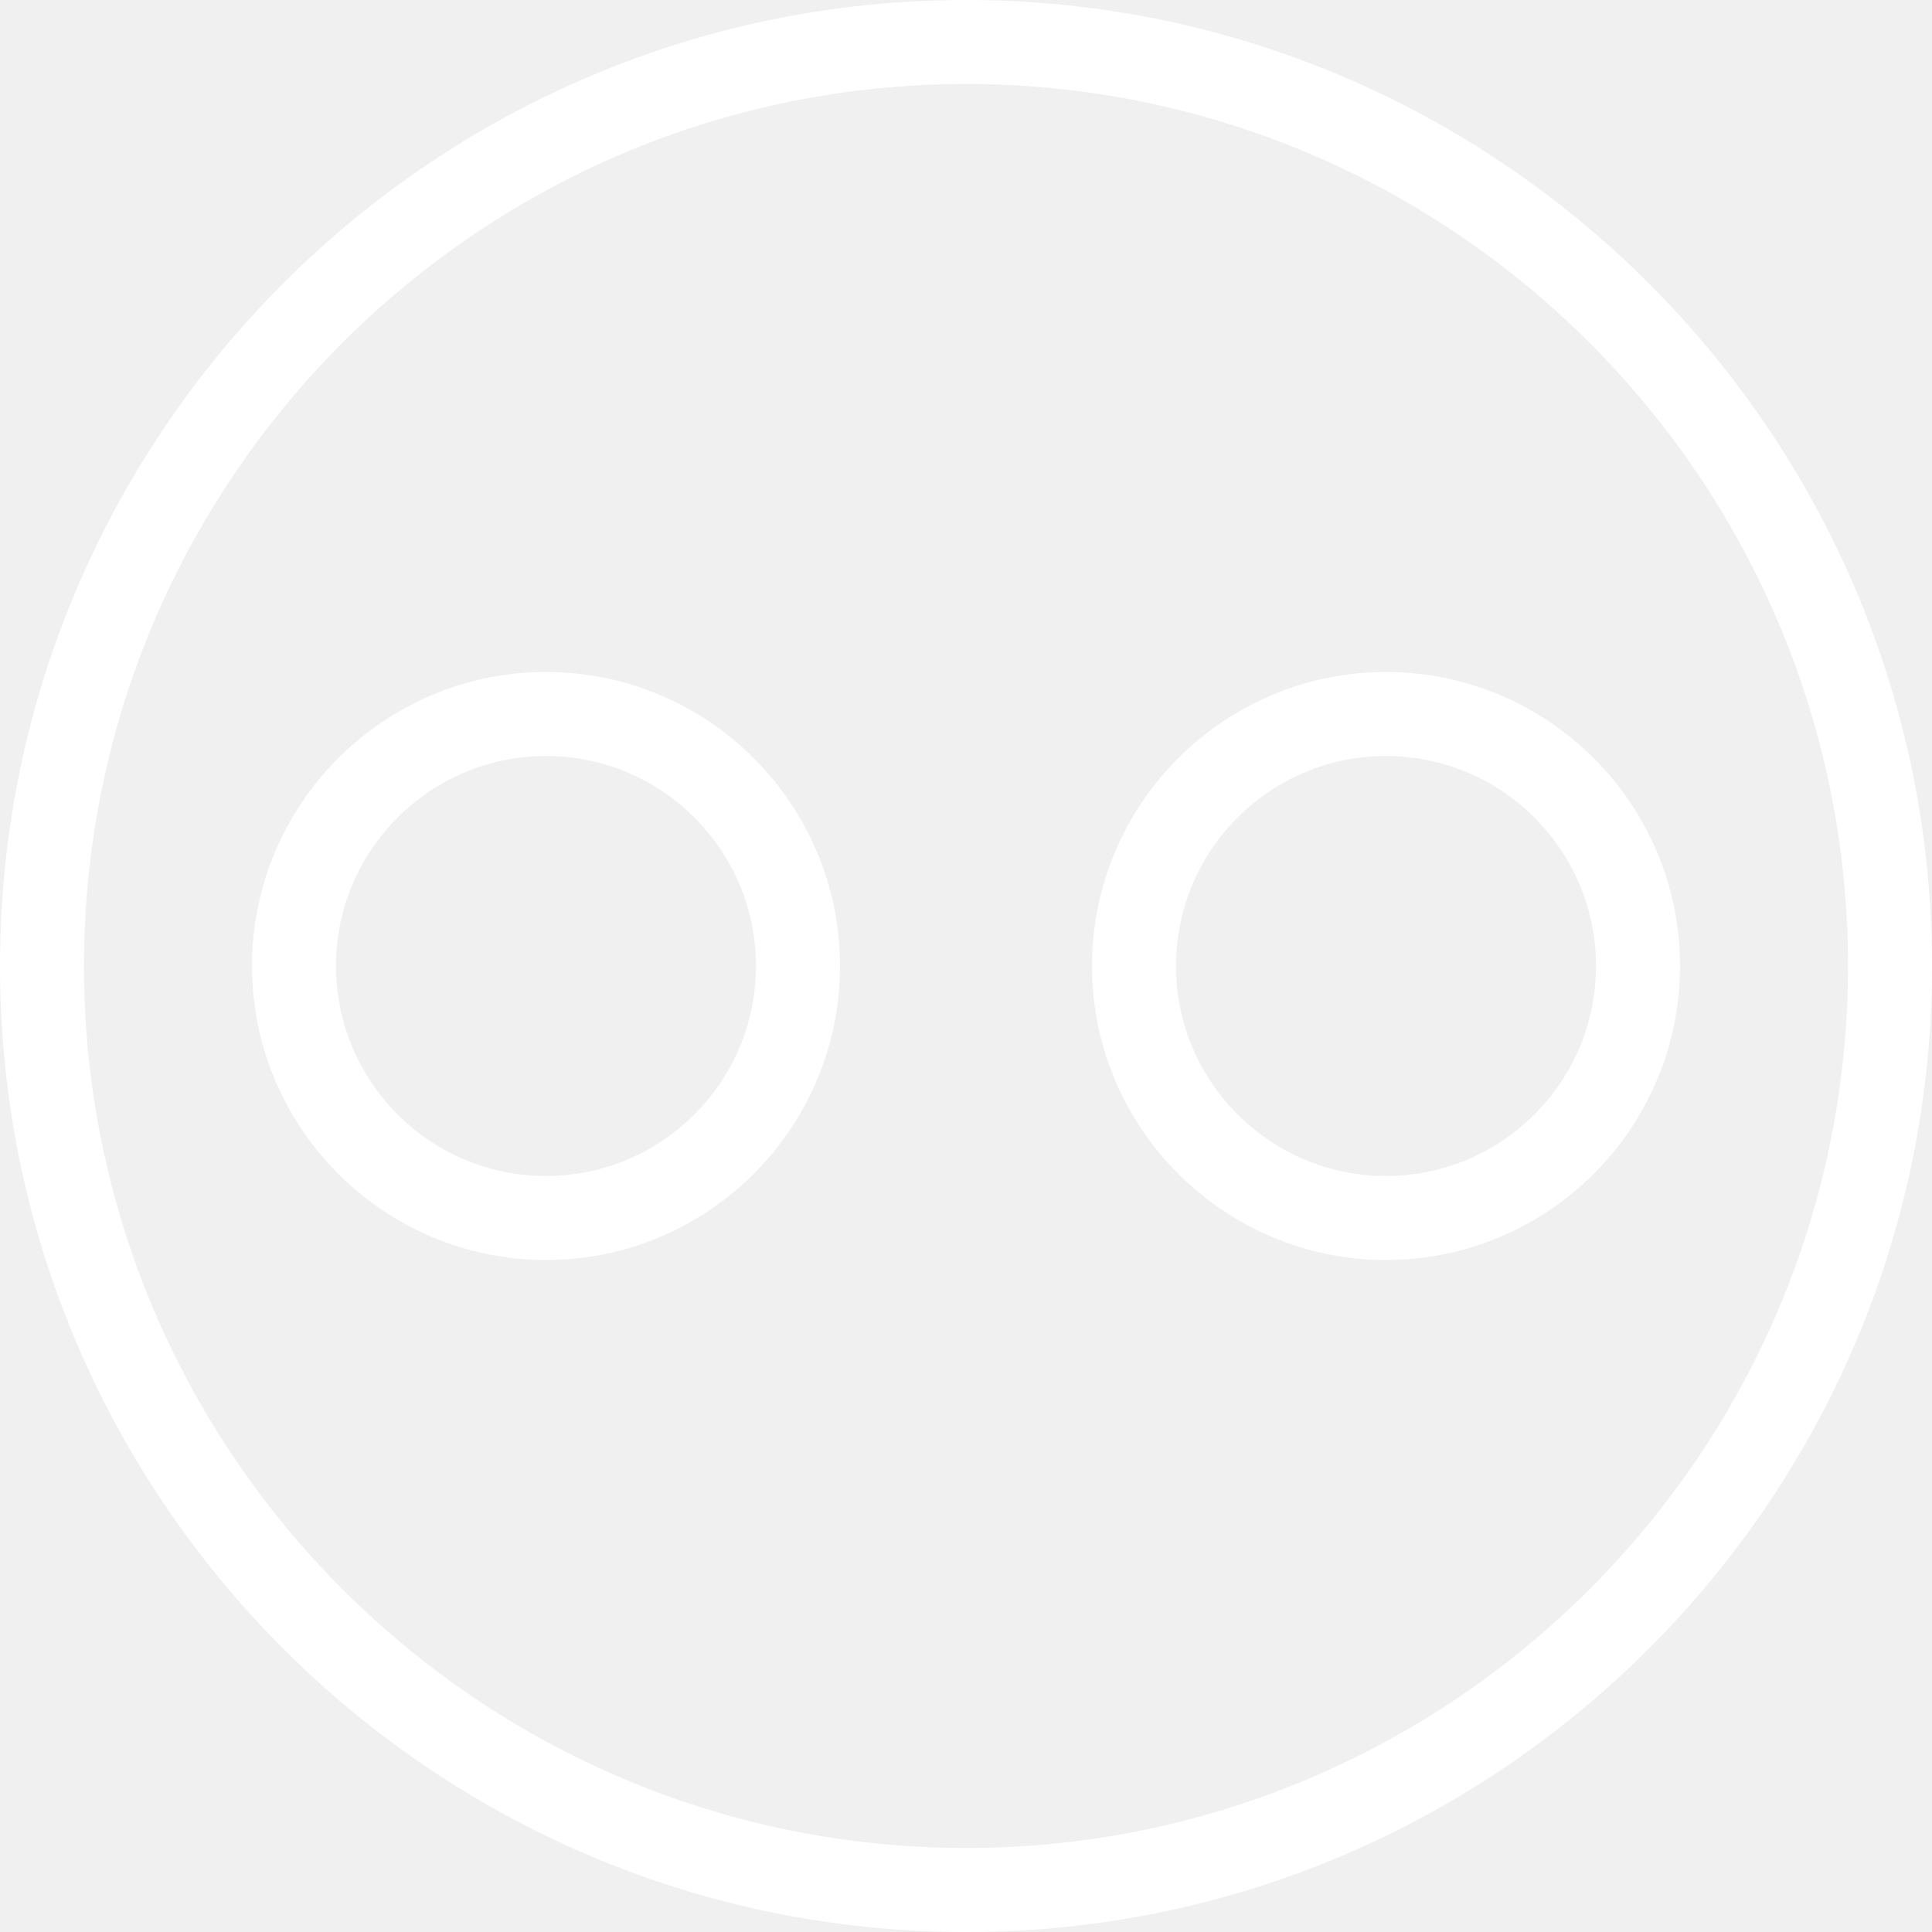
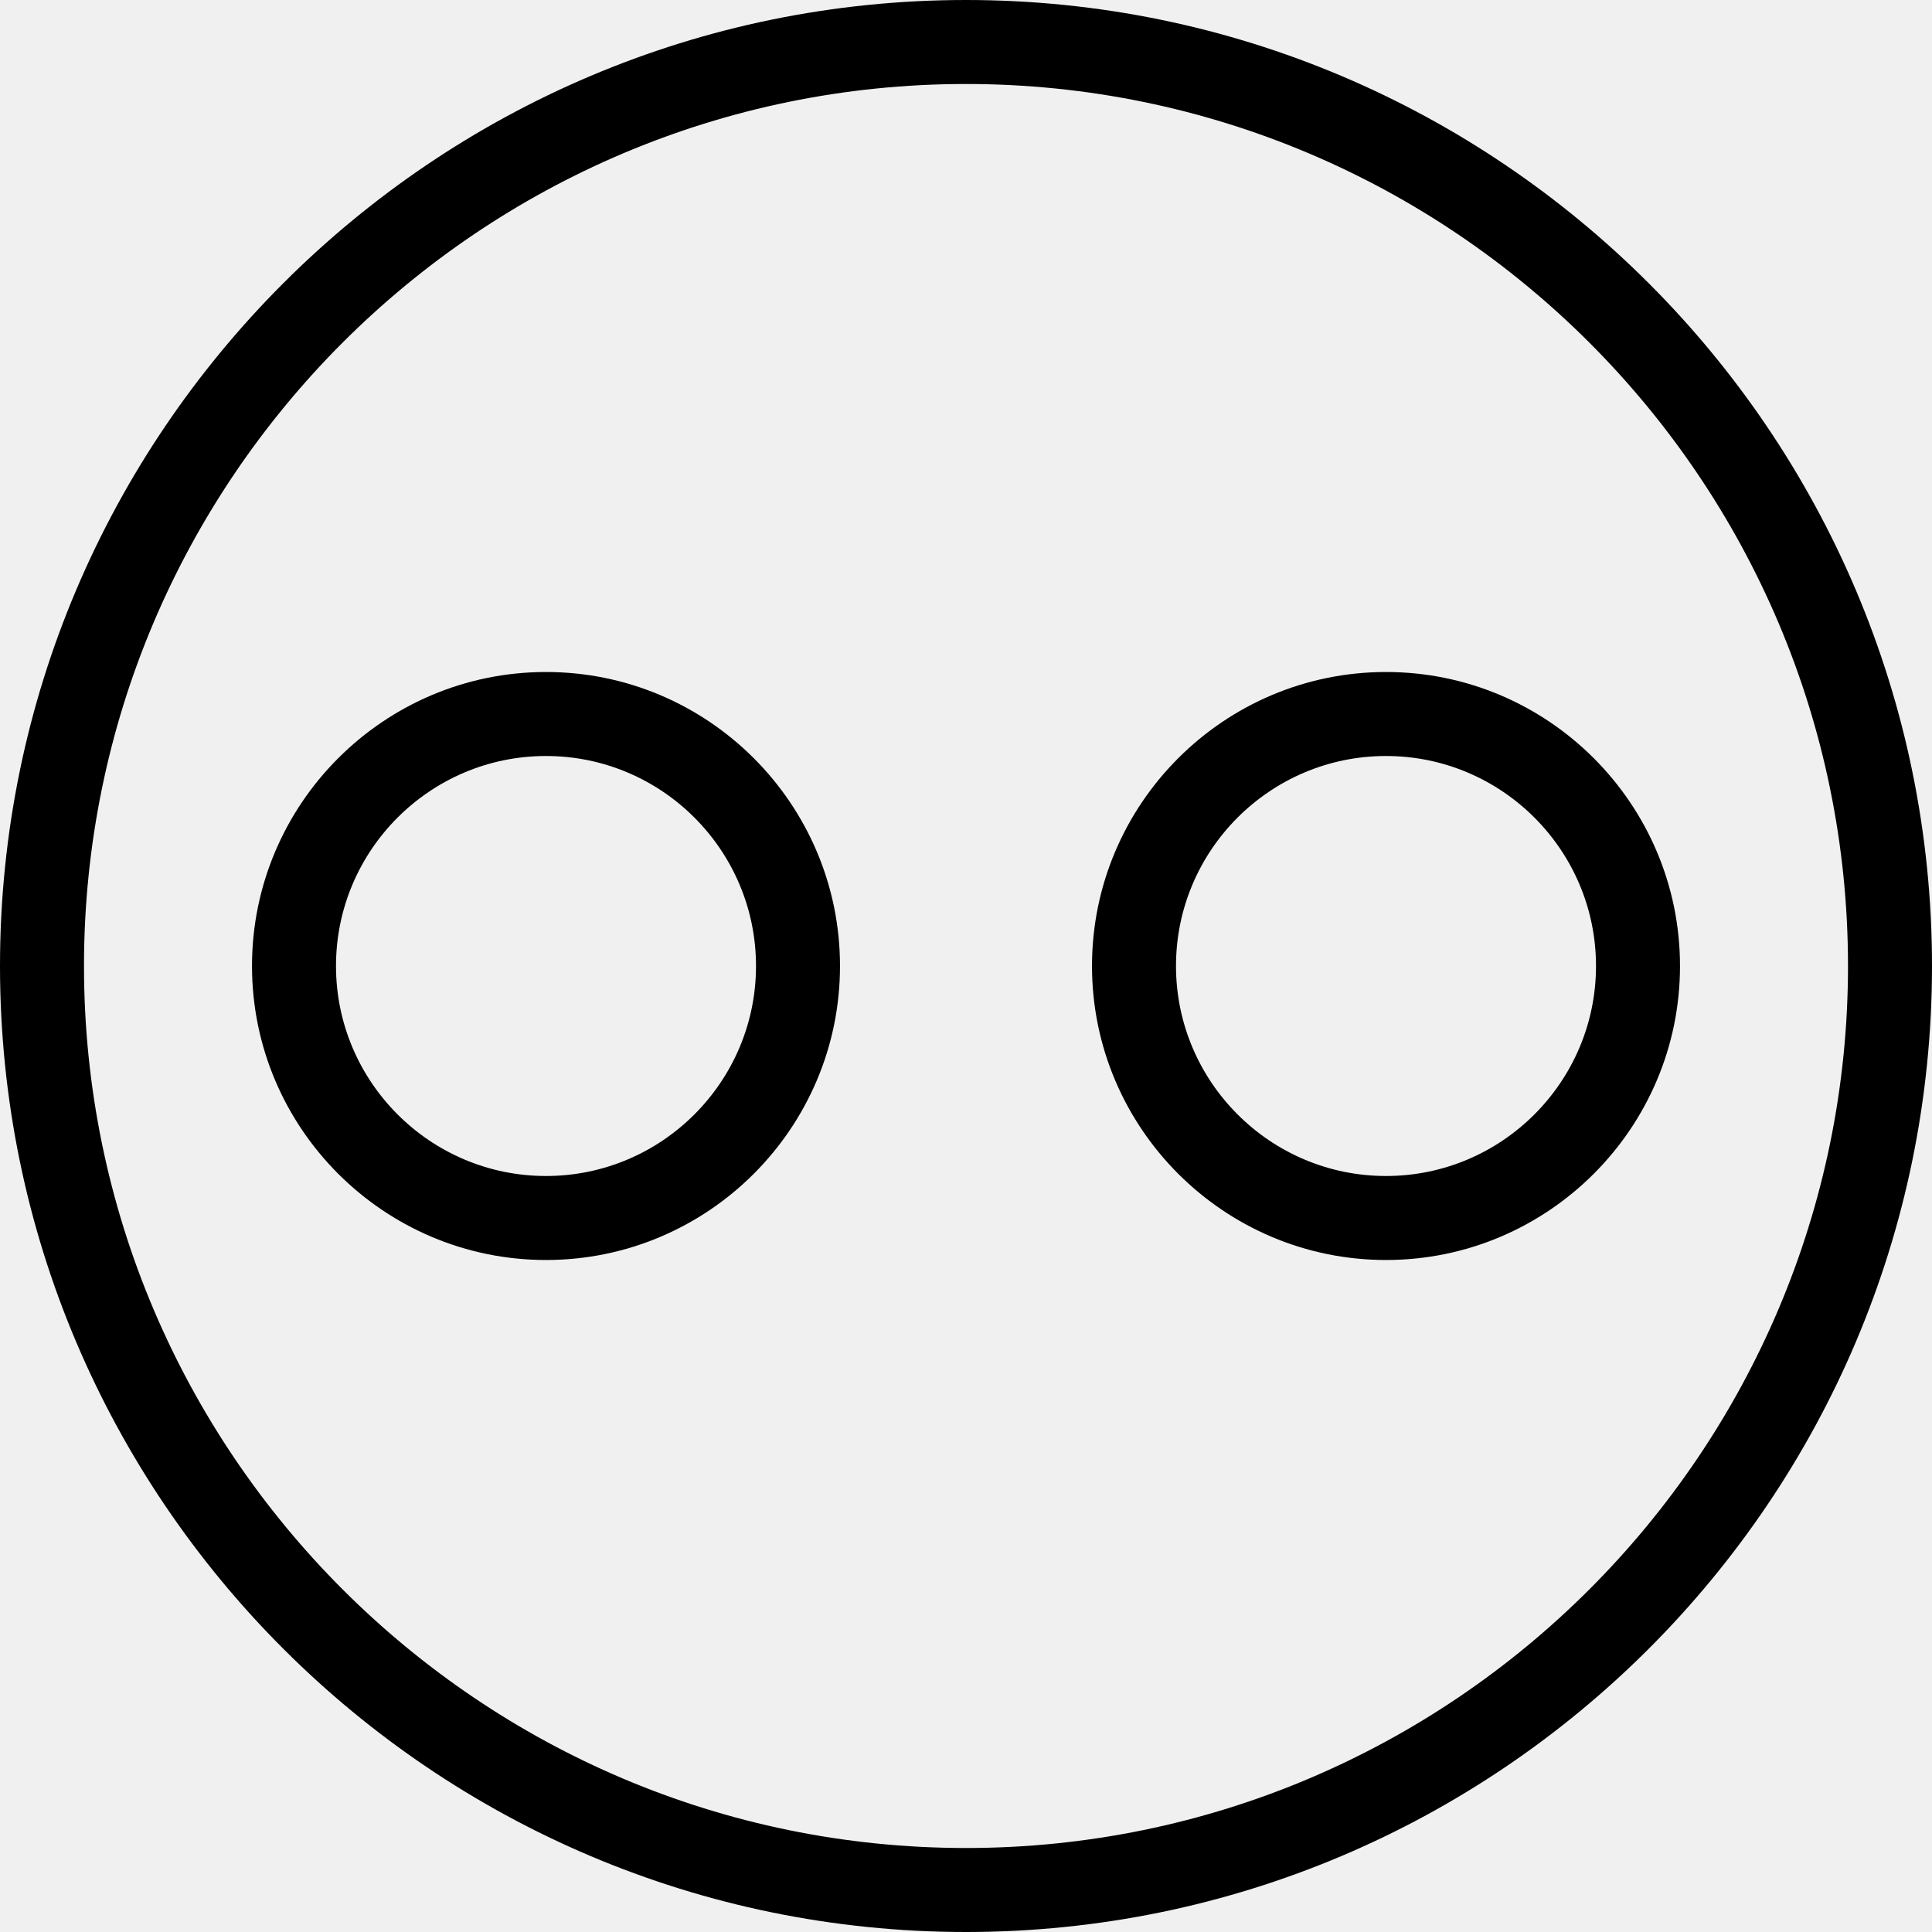
- <svg xmlns="http://www.w3.org/2000/svg" height="512px" viewBox="0 0 368 368" width="512px">
-   <path d="m184 0c-101.457 0-184 82.543-184 184s82.543 184 184 184c101.465 0 184-82.543 184-184s-82.535-184-184-184zm0 352c-92.641 0-168-75.359-168-168s75.359-168 168-168c92.633 0 168 75.359 168 168s-75.367 168-168 168zm0 0" fill="#FFFFFF" />
-   <path d="m208 184c0 30.879 25.129 56 56 56s56-25.121 56-56-25.129-56-56-56-56 25.121-56 56zm96 0c0 22.055-17.945 40-40 40s-40-17.945-40-40 17.945-40 40-40 40 17.945 40 40zm0 0" fill="#FFFFFF" />
-   <path d="m104 128c-30.879 0-56 25.121-56 56s25.121 56 56 56 56-25.121 56-56-25.121-56-56-56zm0 96c-22.055 0-40-17.945-40-40s17.945-40 40-40 40 17.945 40 40-17.945 40-40 40zm0 0" fill="#FFFFFF" />
+ <svg xmlns="http://www.w3.org/2000/svg" height="368pt" viewBox="0 0 368 368" width="368pt">
+   <path d="m184 0c-101.457 0-184 82.543-184 184s82.543 184 184 184c101.465 0 184-82.543 184-184s-82.535-184-184-184zm0 352c-92.641 0-168-75.359-168-168s75.359-168 168-168c92.633 0 168 75.359 168 168s-75.367 168-168 168zm0 0" />
+   <path d="m208 184c0 30.879 25.129 56 56 56s56-25.121 56-56-25.129-56-56-56-56 25.121-56 56zm96 0c0 22.055-17.945 40-40 40s-40-17.945-40-40 17.945-40 40-40 40 17.945 40 40zm0 0" />
+   <path d="m104 128c-30.879 0-56 25.121-56 56s25.121 56 56 56 56-25.121 56-56-25.121-56-56-56zm0 96c-22.055 0-40-17.945-40-40s17.945-40 40-40 40 17.945 40 40-17.945 40-40 40zm0 0" />
</svg>
